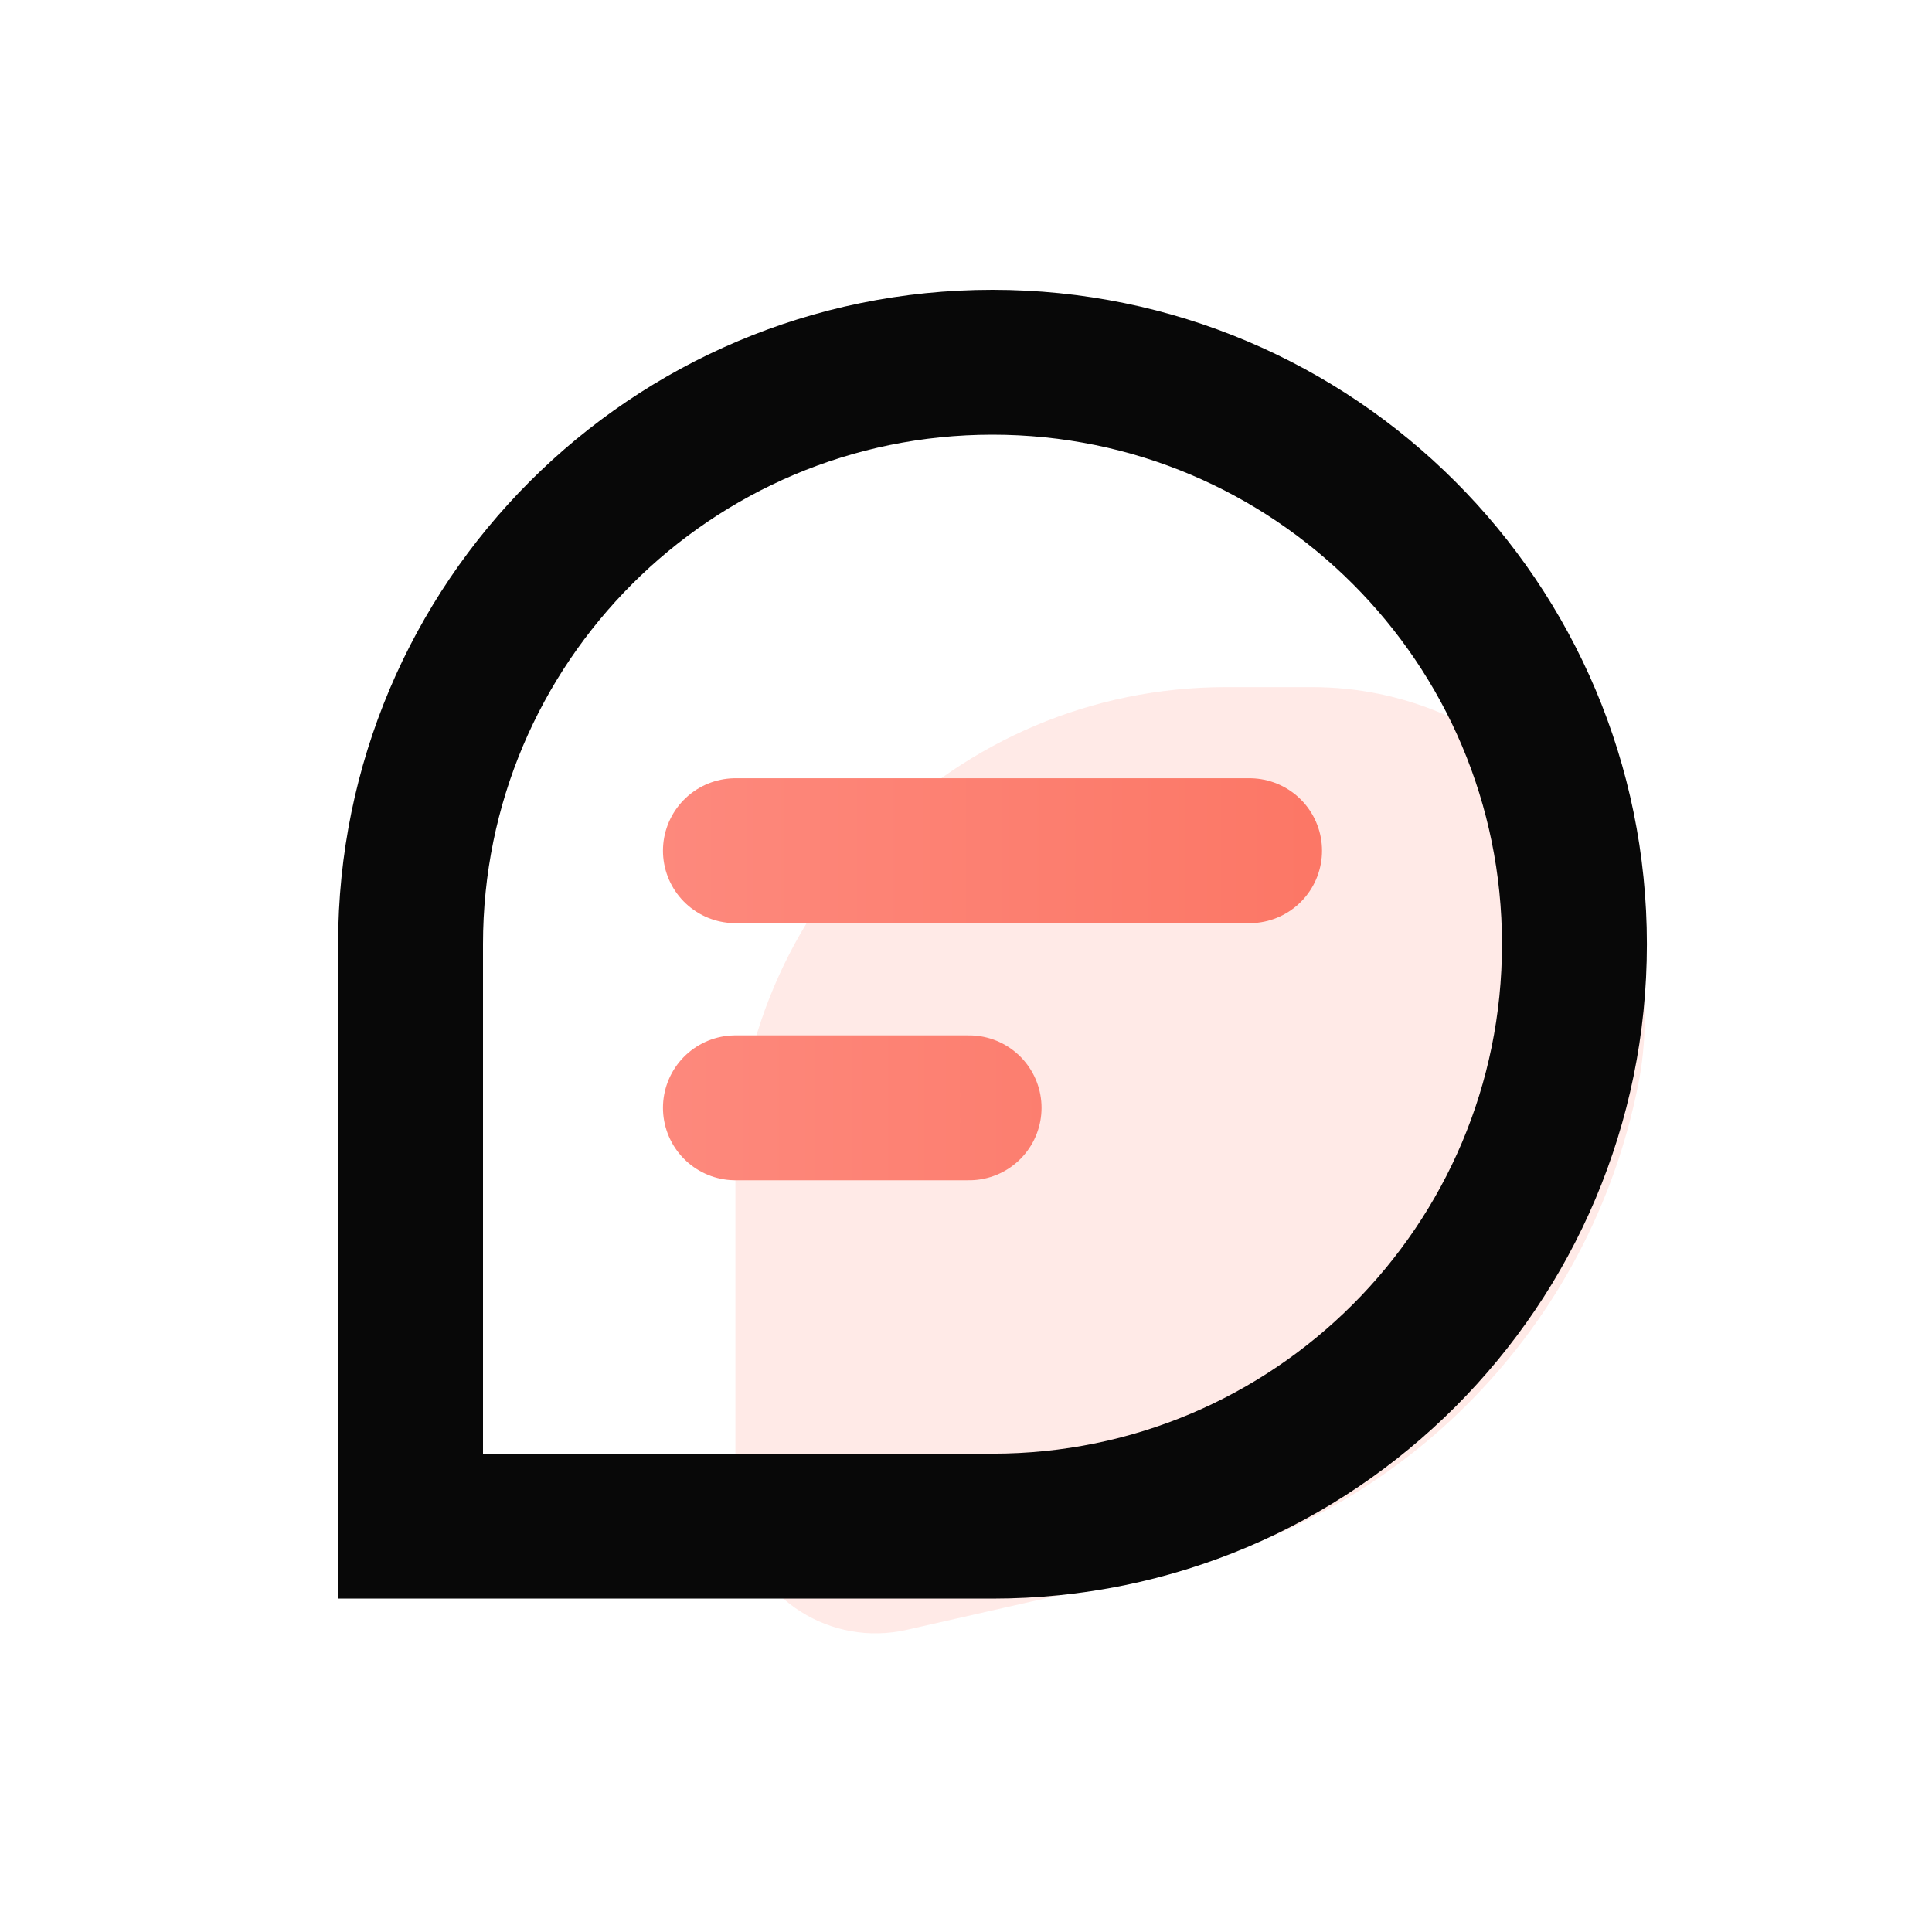
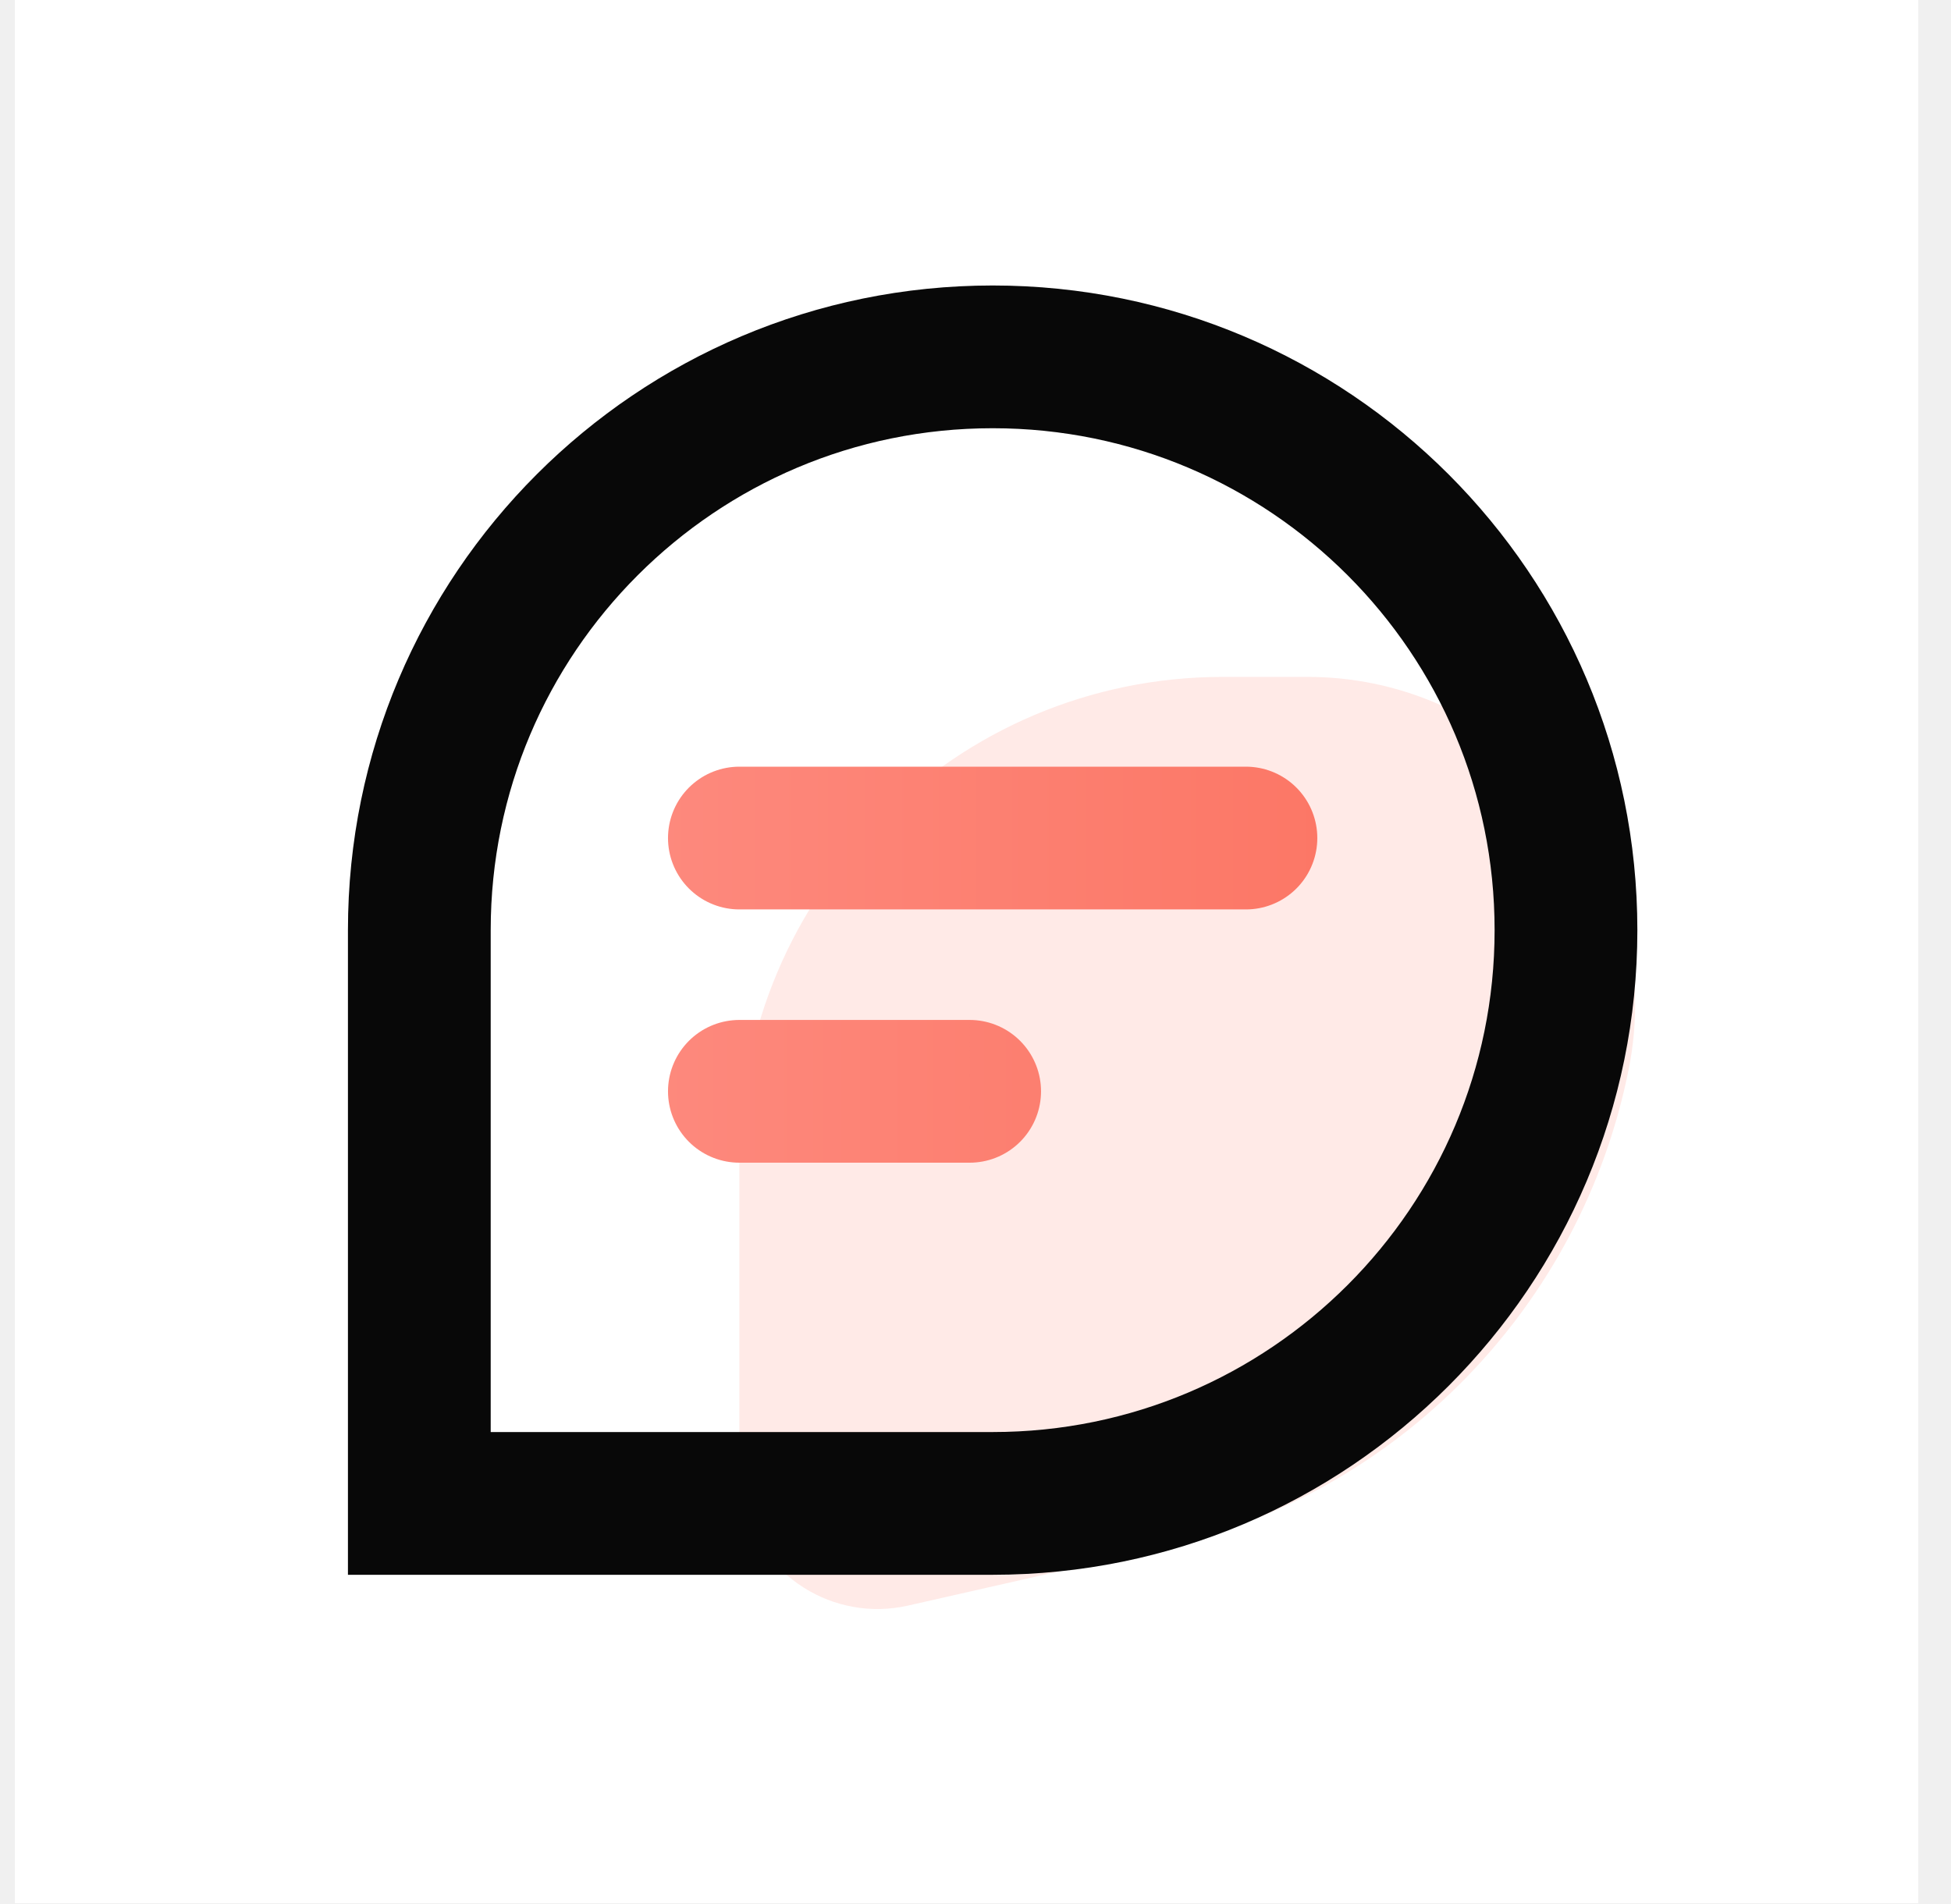
- <svg xmlns="http://www.w3.org/2000/svg" width="40" height="40" viewBox="0 0 40 40" fill="none">
-   <rect width="40" height="40" fill="white" />
-   <path fill-rule="evenodd" clip-rule="evenodd" d="M25.387 14.226H27.163C30.966 14.226 34.05 17.309 34.05 21.113C34.05 21.562 34.006 22.011 33.918 22.452C32.927 27.454 29.084 31.404 24.11 32.533L18.771 33.744C17.208 34.099 15.652 33.119 15.298 31.555C15.25 31.344 15.226 31.129 15.226 30.913V24.387C15.226 18.775 19.775 14.226 25.387 14.226Z" fill="#FA6650" fill-opacity="0.14" />
-   <path d="M20.548 7.5C23.876 7.5 26.886 8.847 29.068 11.029C31.25 13.211 32.597 16.221 32.597 19.548C32.597 22.876 31.25 25.886 29.068 28.068C26.886 30.25 23.876 31.597 20.548 31.597H8.5V19.548C8.5 16.221 9.847 13.211 12.029 11.029C14.211 8.847 17.221 7.5 20.548 7.5Z" stroke="#080808" stroke-width="3" />
-   <path d="M15.226 22.936H20.064" stroke="url(#paint0_linear_149_218)" stroke-width="3" stroke-linecap="round" />
-   <path d="M15.226 17.613H25.871" stroke="url(#paint1_linear_149_218)" stroke-width="3" stroke-linecap="round" />
+ <svg xmlns="http://www.w3.org/2000/svg" width="41" height="40" viewBox="0 0 41 40" fill="none">
+   <rect width="40" height="40" transform="translate(0.3125)" fill="white" />
+   <path fill-rule="evenodd" clip-rule="evenodd" d="M25.7 14.226H27.475C31.279 14.226 34.362 17.309 34.362 21.113C34.362 21.562 34.318 22.011 34.231 22.452C33.239 27.454 29.396 31.404 24.423 32.533L19.084 33.744C17.52 34.099 15.965 33.119 15.61 31.555C15.562 31.344 15.538 31.129 15.538 30.913V24.387C15.538 18.775 20.088 14.226 25.7 14.226Z" fill="#FA6650" fill-opacity="0.14" />
+   <path d="M20.861 7.5C24.188 7.5 27.198 8.847 29.38 11.029C31.562 13.211 32.909 16.221 32.909 19.548C32.909 22.876 31.562 25.886 29.38 28.068C27.198 30.25 24.188 31.597 20.861 31.597H8.812V19.548C8.812 16.221 10.159 13.211 12.341 11.029C14.523 8.847 17.533 7.5 20.861 7.5Z" stroke="#080808" stroke-width="3" />
+   <path d="M15.538 22.936H20.377" stroke="url(#paint0_linear_149_218)" stroke-width="3" stroke-linecap="round" />
+   <path d="M15.538 17.613H26.183" stroke="url(#paint1_linear_149_218)" stroke-width="3" stroke-linecap="round" />
  <defs>
    <linearGradient id="paint0_linear_149_218" x1="-nan" y1="-nan" x2="-nan" y2="-nan" gradientUnits="userSpaceOnUse">
      <stop stop-color="#FF9B94" />
      <stop offset="0.994" stop-color="#FA6650" />
    </linearGradient>
    <linearGradient id="paint1_linear_149_218" x1="-nan" y1="-nan" x2="-nan" y2="-nan" gradientUnits="userSpaceOnUse">
      <stop stop-color="#FF9B94" />
      <stop offset="1" stop-color="#FA6650" />
    </linearGradient>
  </defs>
</svg>
